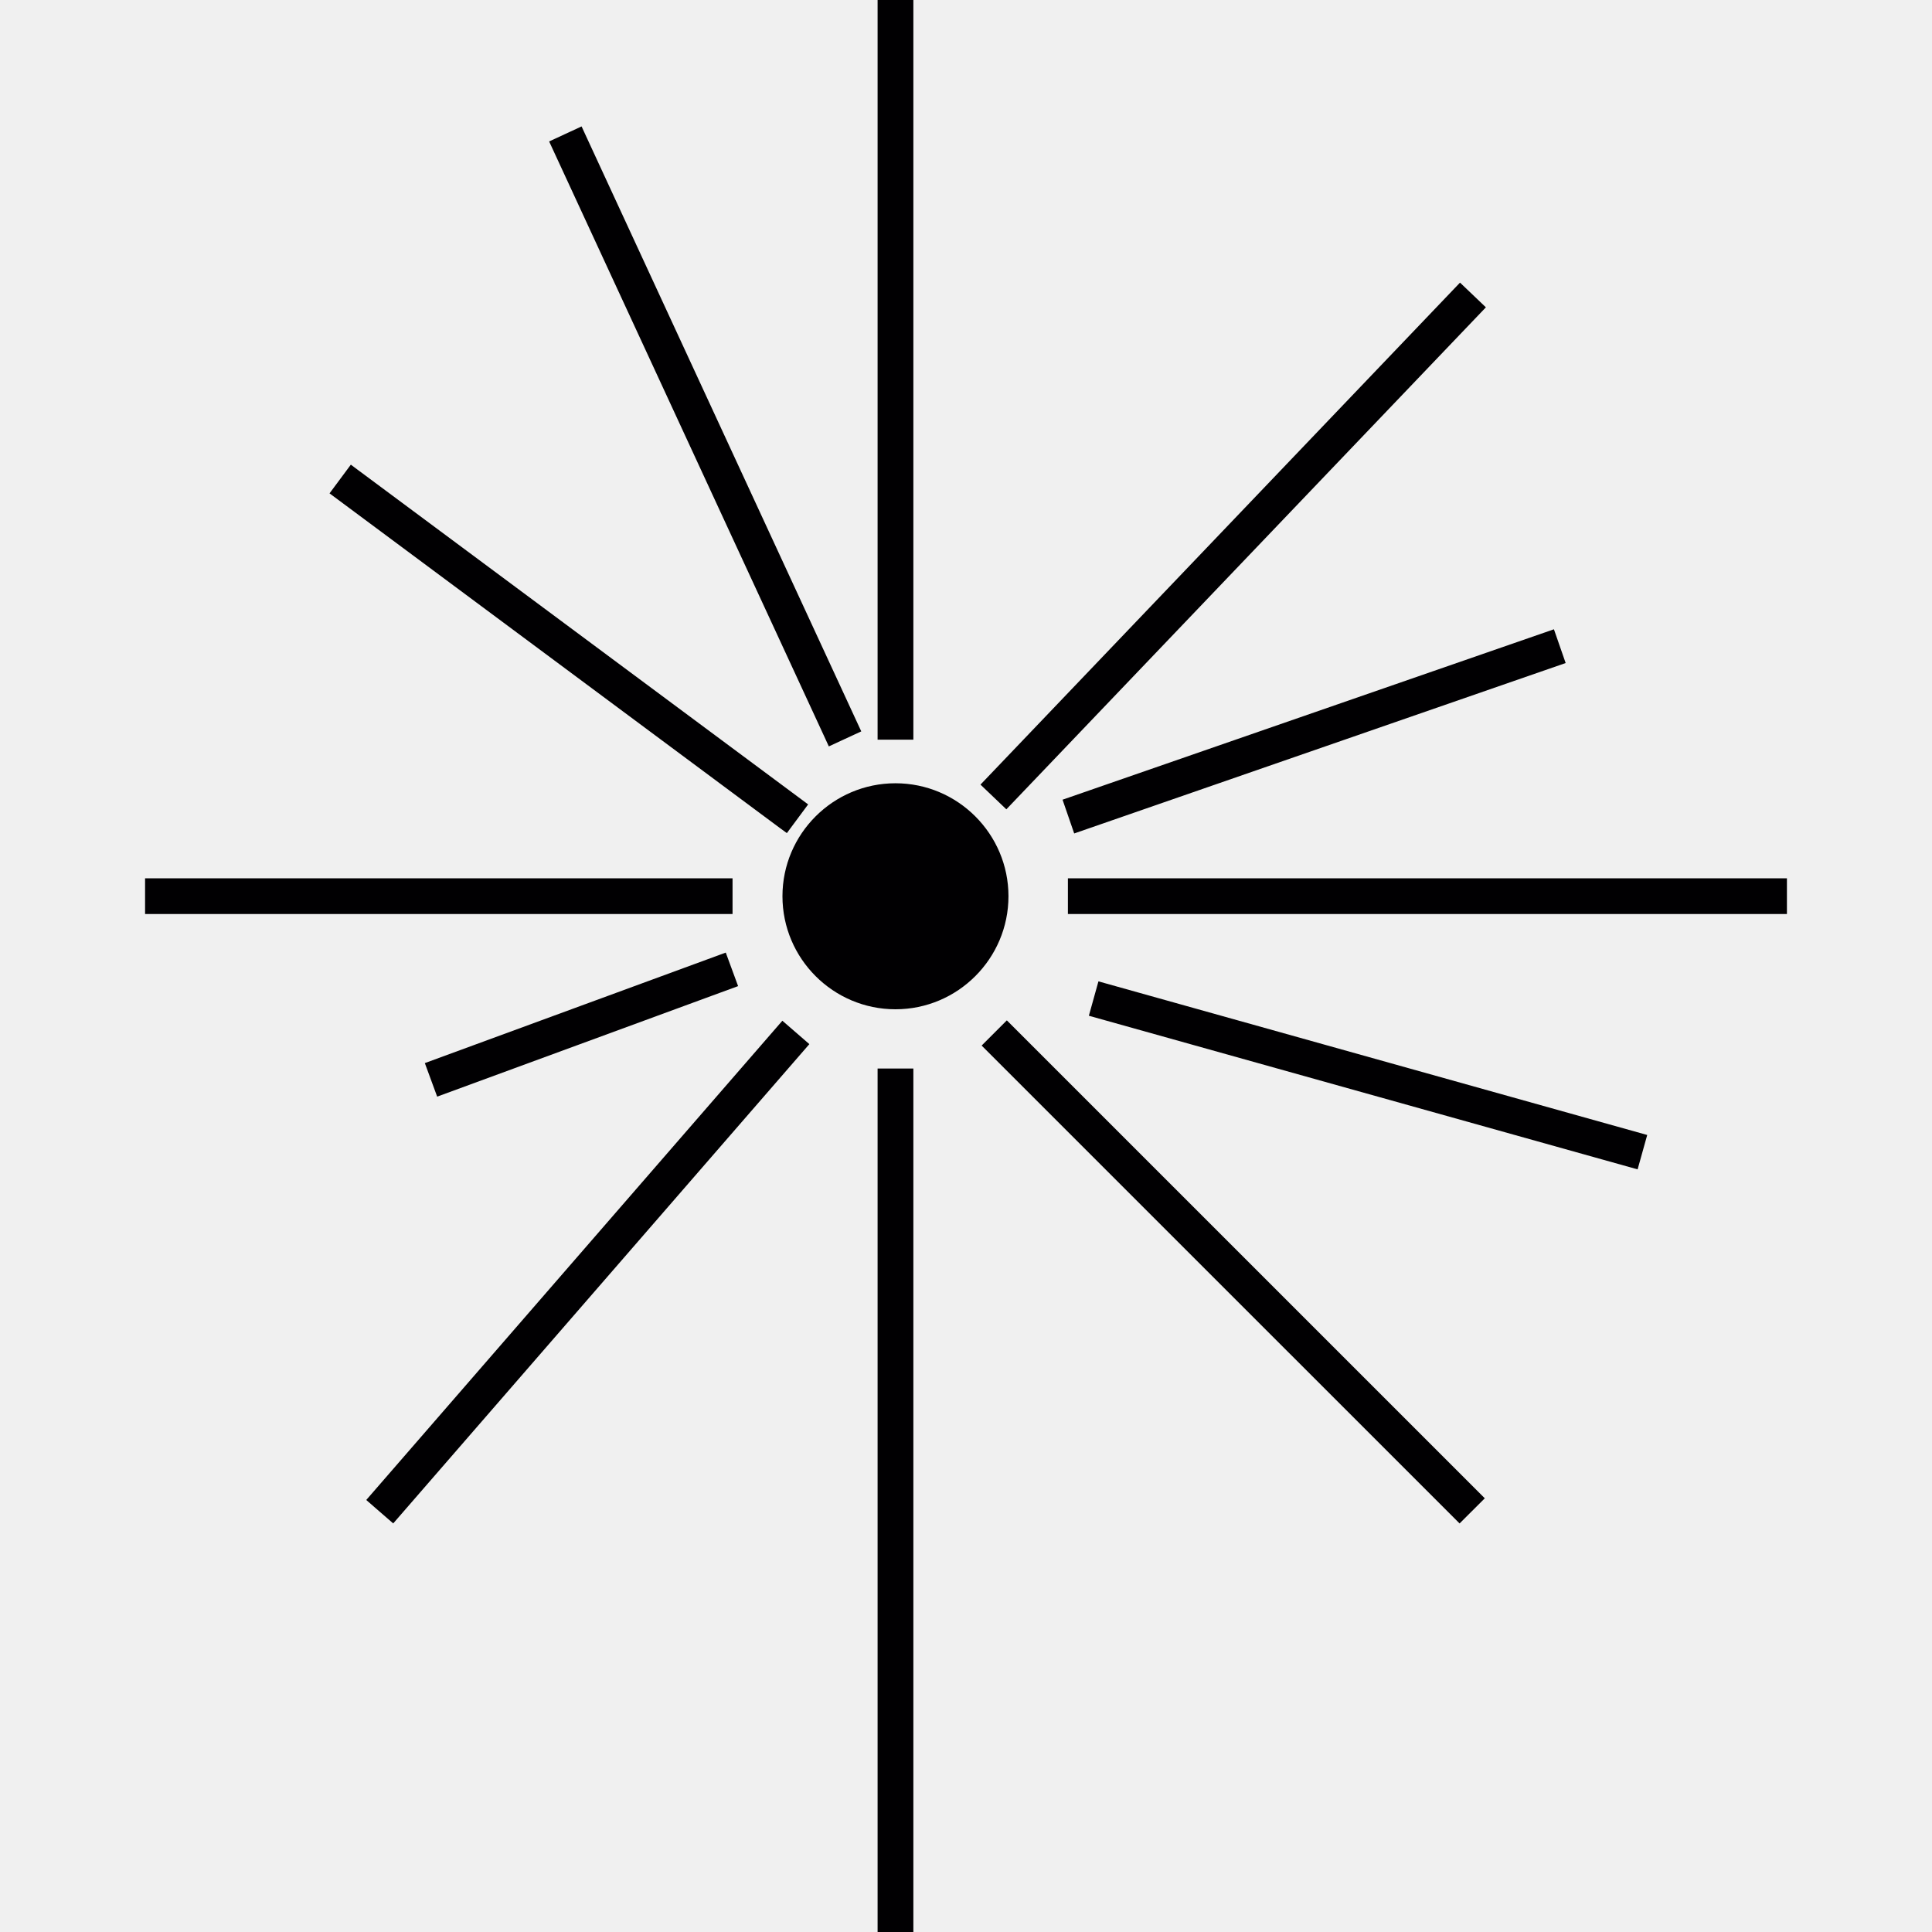
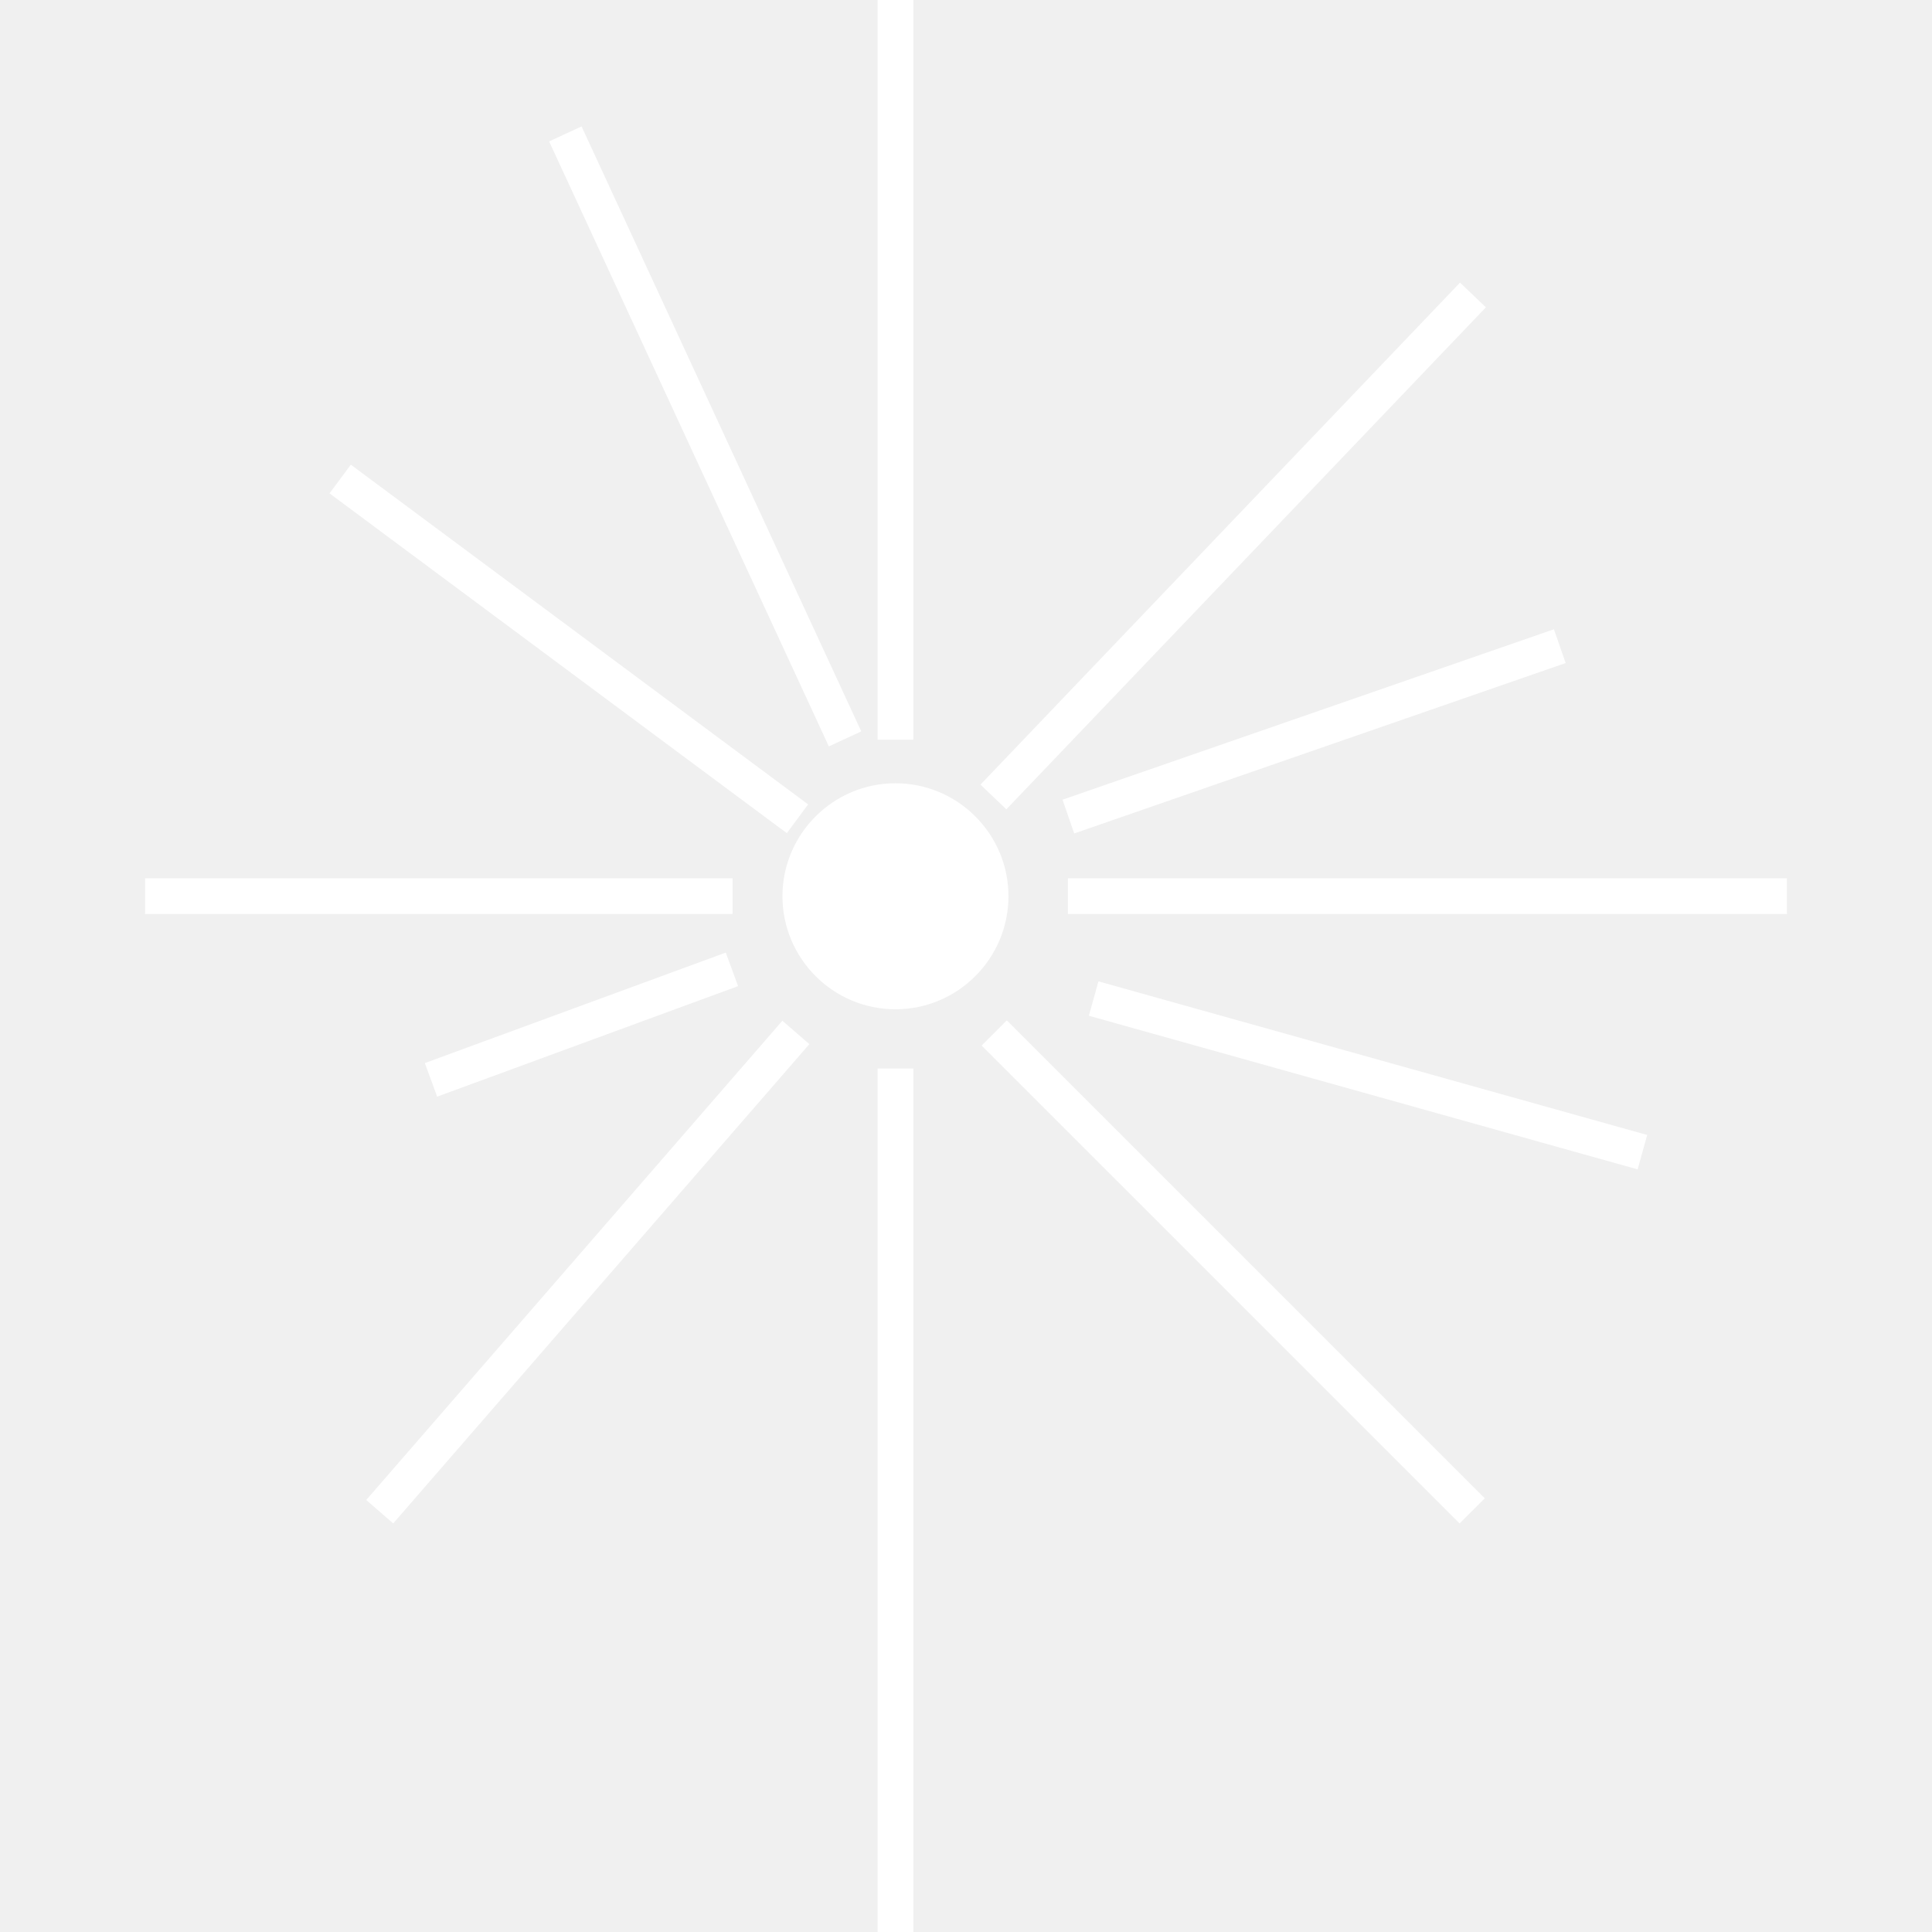
<svg xmlns="http://www.w3.org/2000/svg" height="800px" width="800px" version="1.1" id="Capa_1" viewBox="0 0 195.645 195.645" xml:space="preserve">
  <g>
-     <path style="fill:#010002;" d="M102.123,90.756c0,6.313-5.136,11.449-11.442,11.449c-6.313,0-11.445-5.136-11.445-11.449   c0-6.306,5.132-11.438,11.445-11.438C96.987,79.318,102.123,84.45,102.123,90.756z M108.142,88.945v3.615h72.812v-3.615H108.142z    M99.406,105.88l48.4,48.393l2.552-2.548l-48.4-48.397L99.406,105.88z M88.87,195.645h3.622v-87.438H88.87V195.645z M74.182,88.945   H14.691v3.615h59.491V88.945z M92.492,0H88.87v74.905h3.622V0z M79.683,84.364l2.154-2.906L36.204,47.559l-0.676-0.505   l-2.158,2.906L79,83.867L79.683,84.364z M150.469,31.122l-2.62-2.502L99.288,79.454l2.62,2.502L150.469,31.122z M37.088,151.897   l2.731,2.373l42.141-48.536l-2.734-2.369L37.088,151.897z M110.264,102.86l55.569,15.557l0.973-3.482l-55.572-15.557   L110.264,102.86z M43.021,107.655l1.249,3.396l30.474-11.191l-1.249-3.396L43.021,107.655z M108.779,84.4l49.768-17.257   l-1.188-3.418l-49.76,17.257L108.779,84.4z M83.931,75.585l3.285-1.521L59.248,13.571l-0.354-0.769l-3.285,1.521L83.58,74.819   L83.931,75.585z" />
+     <path fill="#ffffff" d="M102.123,90.756c0,6.313-5.136,11.449-11.442,11.449c-6.313,0-11.445-5.136-11.445-11.449   c0-6.306,5.132-11.438,11.445-11.438C96.987,79.318,102.123,84.45,102.123,90.756z M108.142,88.945v3.615h72.812v-3.615H108.142z    M99.406,105.88l48.4,48.393l2.552-2.548l-48.4-48.397L99.406,105.88z M88.87,195.645h3.622v-87.438H88.87V195.645z M74.182,88.945   H14.691v3.615h59.491V88.945z M92.492,0H88.87v74.905h3.622V0z M79.683,84.364l2.154-2.906L36.204,47.559l-0.676-0.505   l-2.158,2.906L79,83.867L79.683,84.364z M150.469,31.122l-2.62-2.502L99.288,79.454l2.62,2.502L150.469,31.122z M37.088,151.897   l2.731,2.373l42.141-48.536l-2.734-2.369L37.088,151.897z M110.264,102.86l55.569,15.557l0.973-3.482l-55.572-15.557   L110.264,102.86z M43.021,107.655l1.249,3.396l30.474-11.191l-1.249-3.396L43.021,107.655z M108.779,84.4l49.768-17.257   l-1.188-3.418l-49.76,17.257L108.779,84.4z M83.931,75.585l3.285-1.521L59.248,13.571l-0.354-0.769l-3.285,1.521L83.58,74.819   L83.931,75.585z" />
  </g>
</svg>
